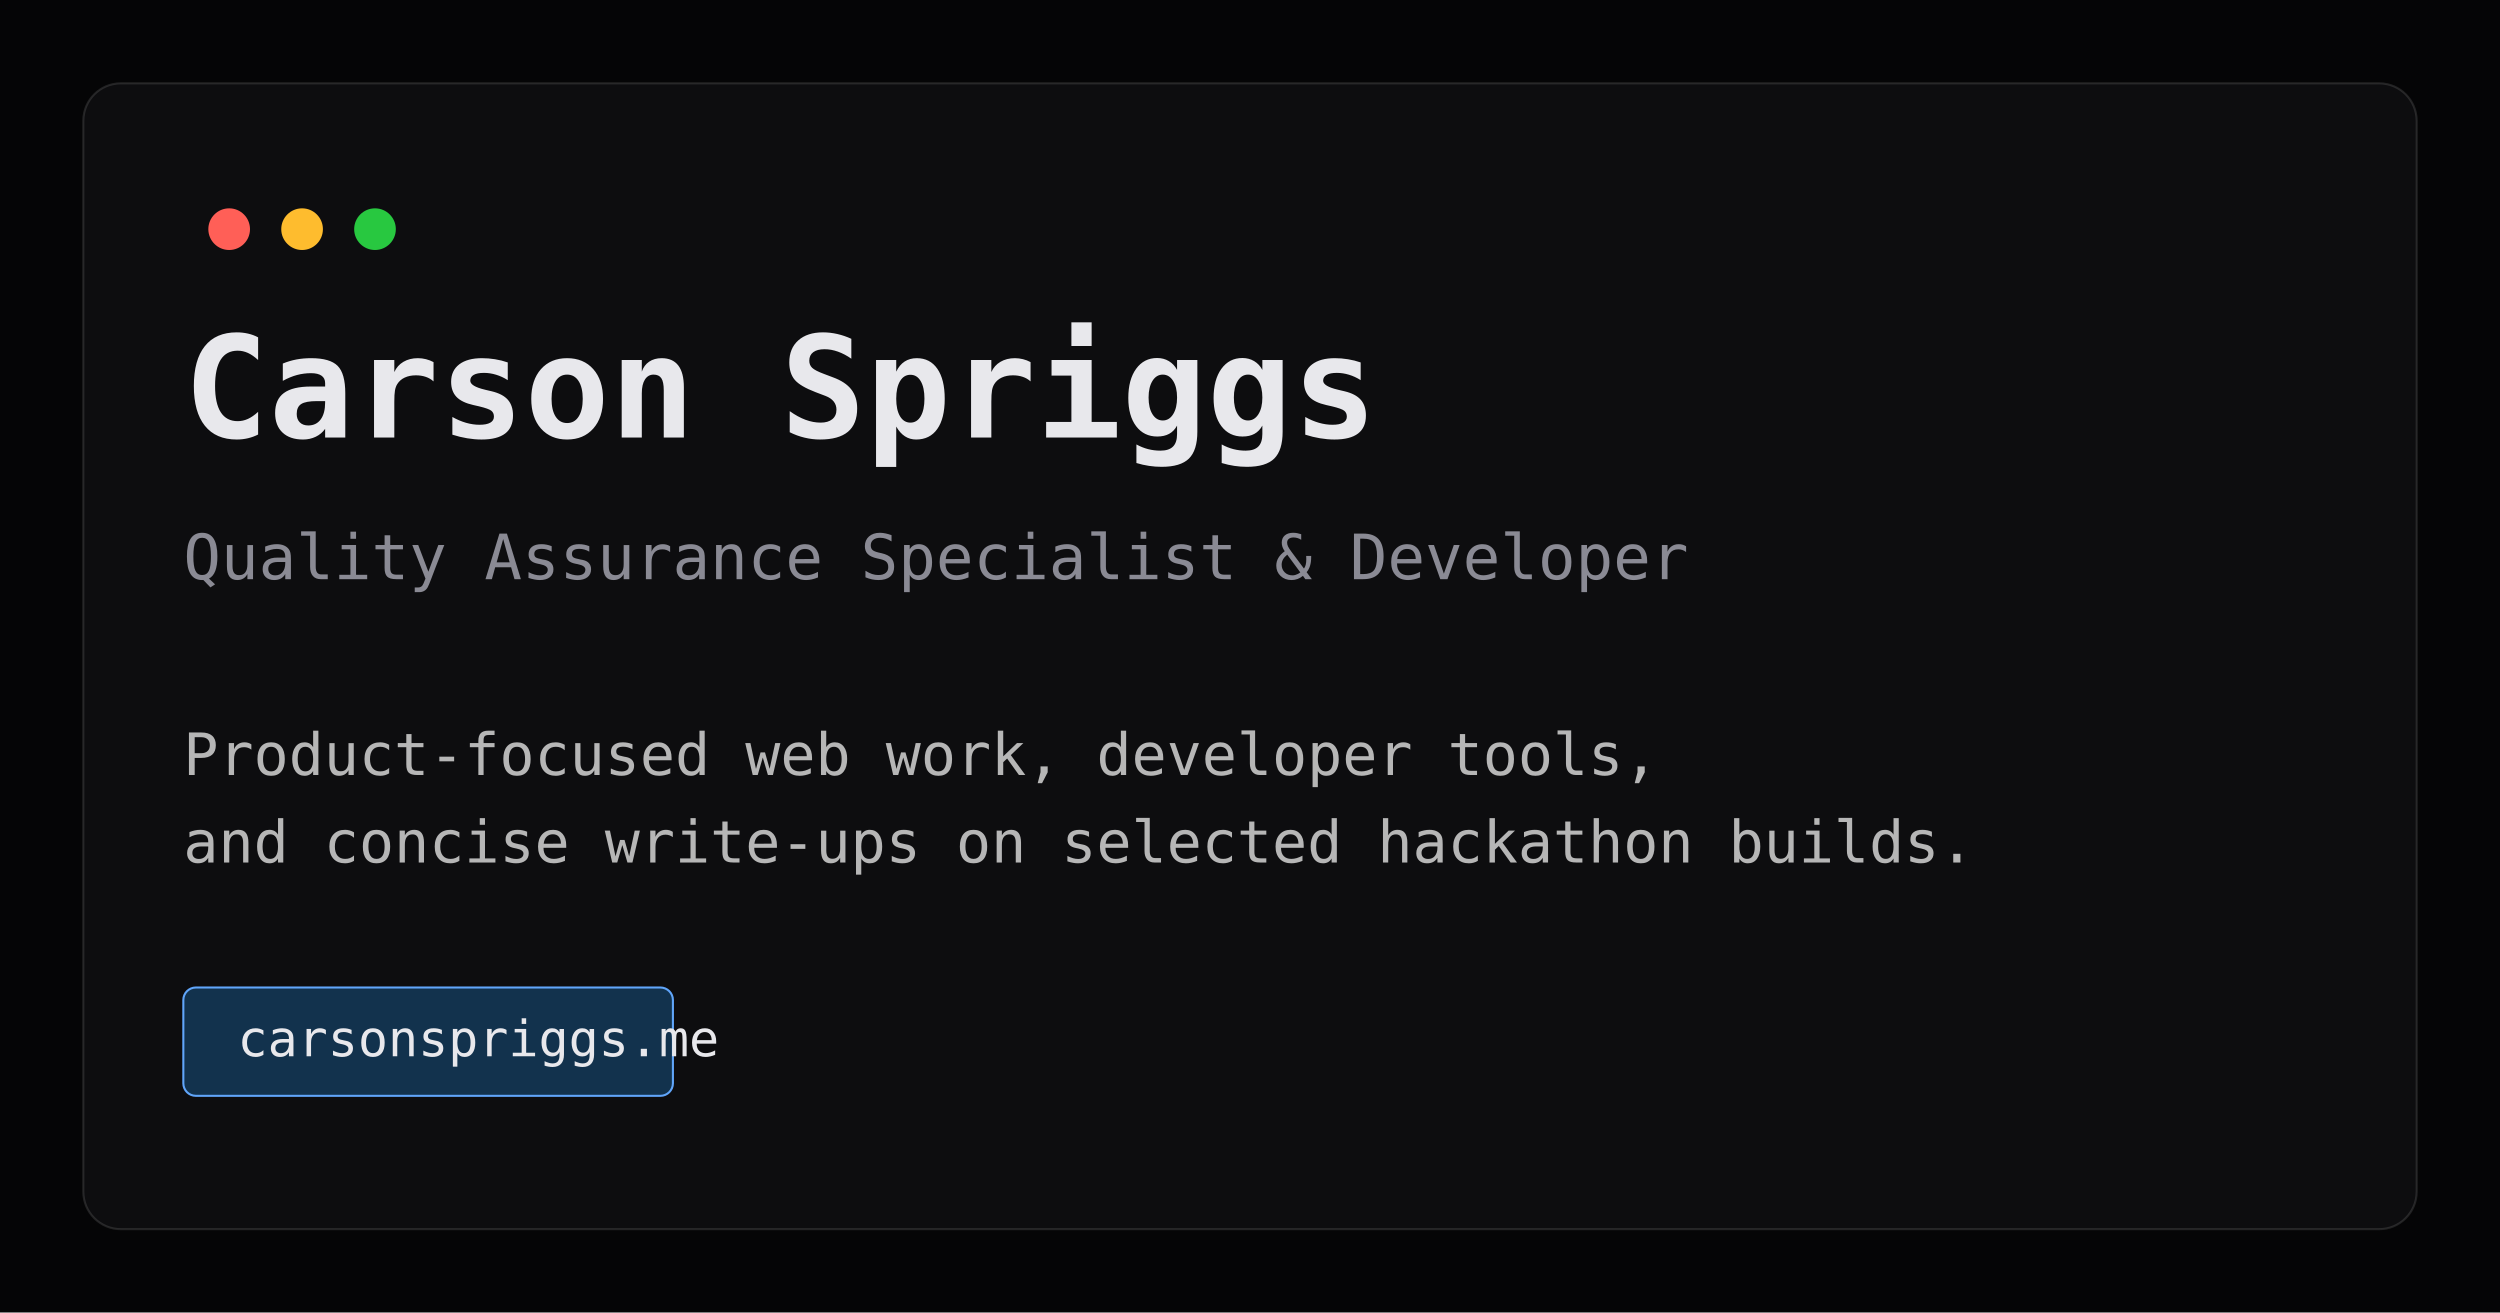
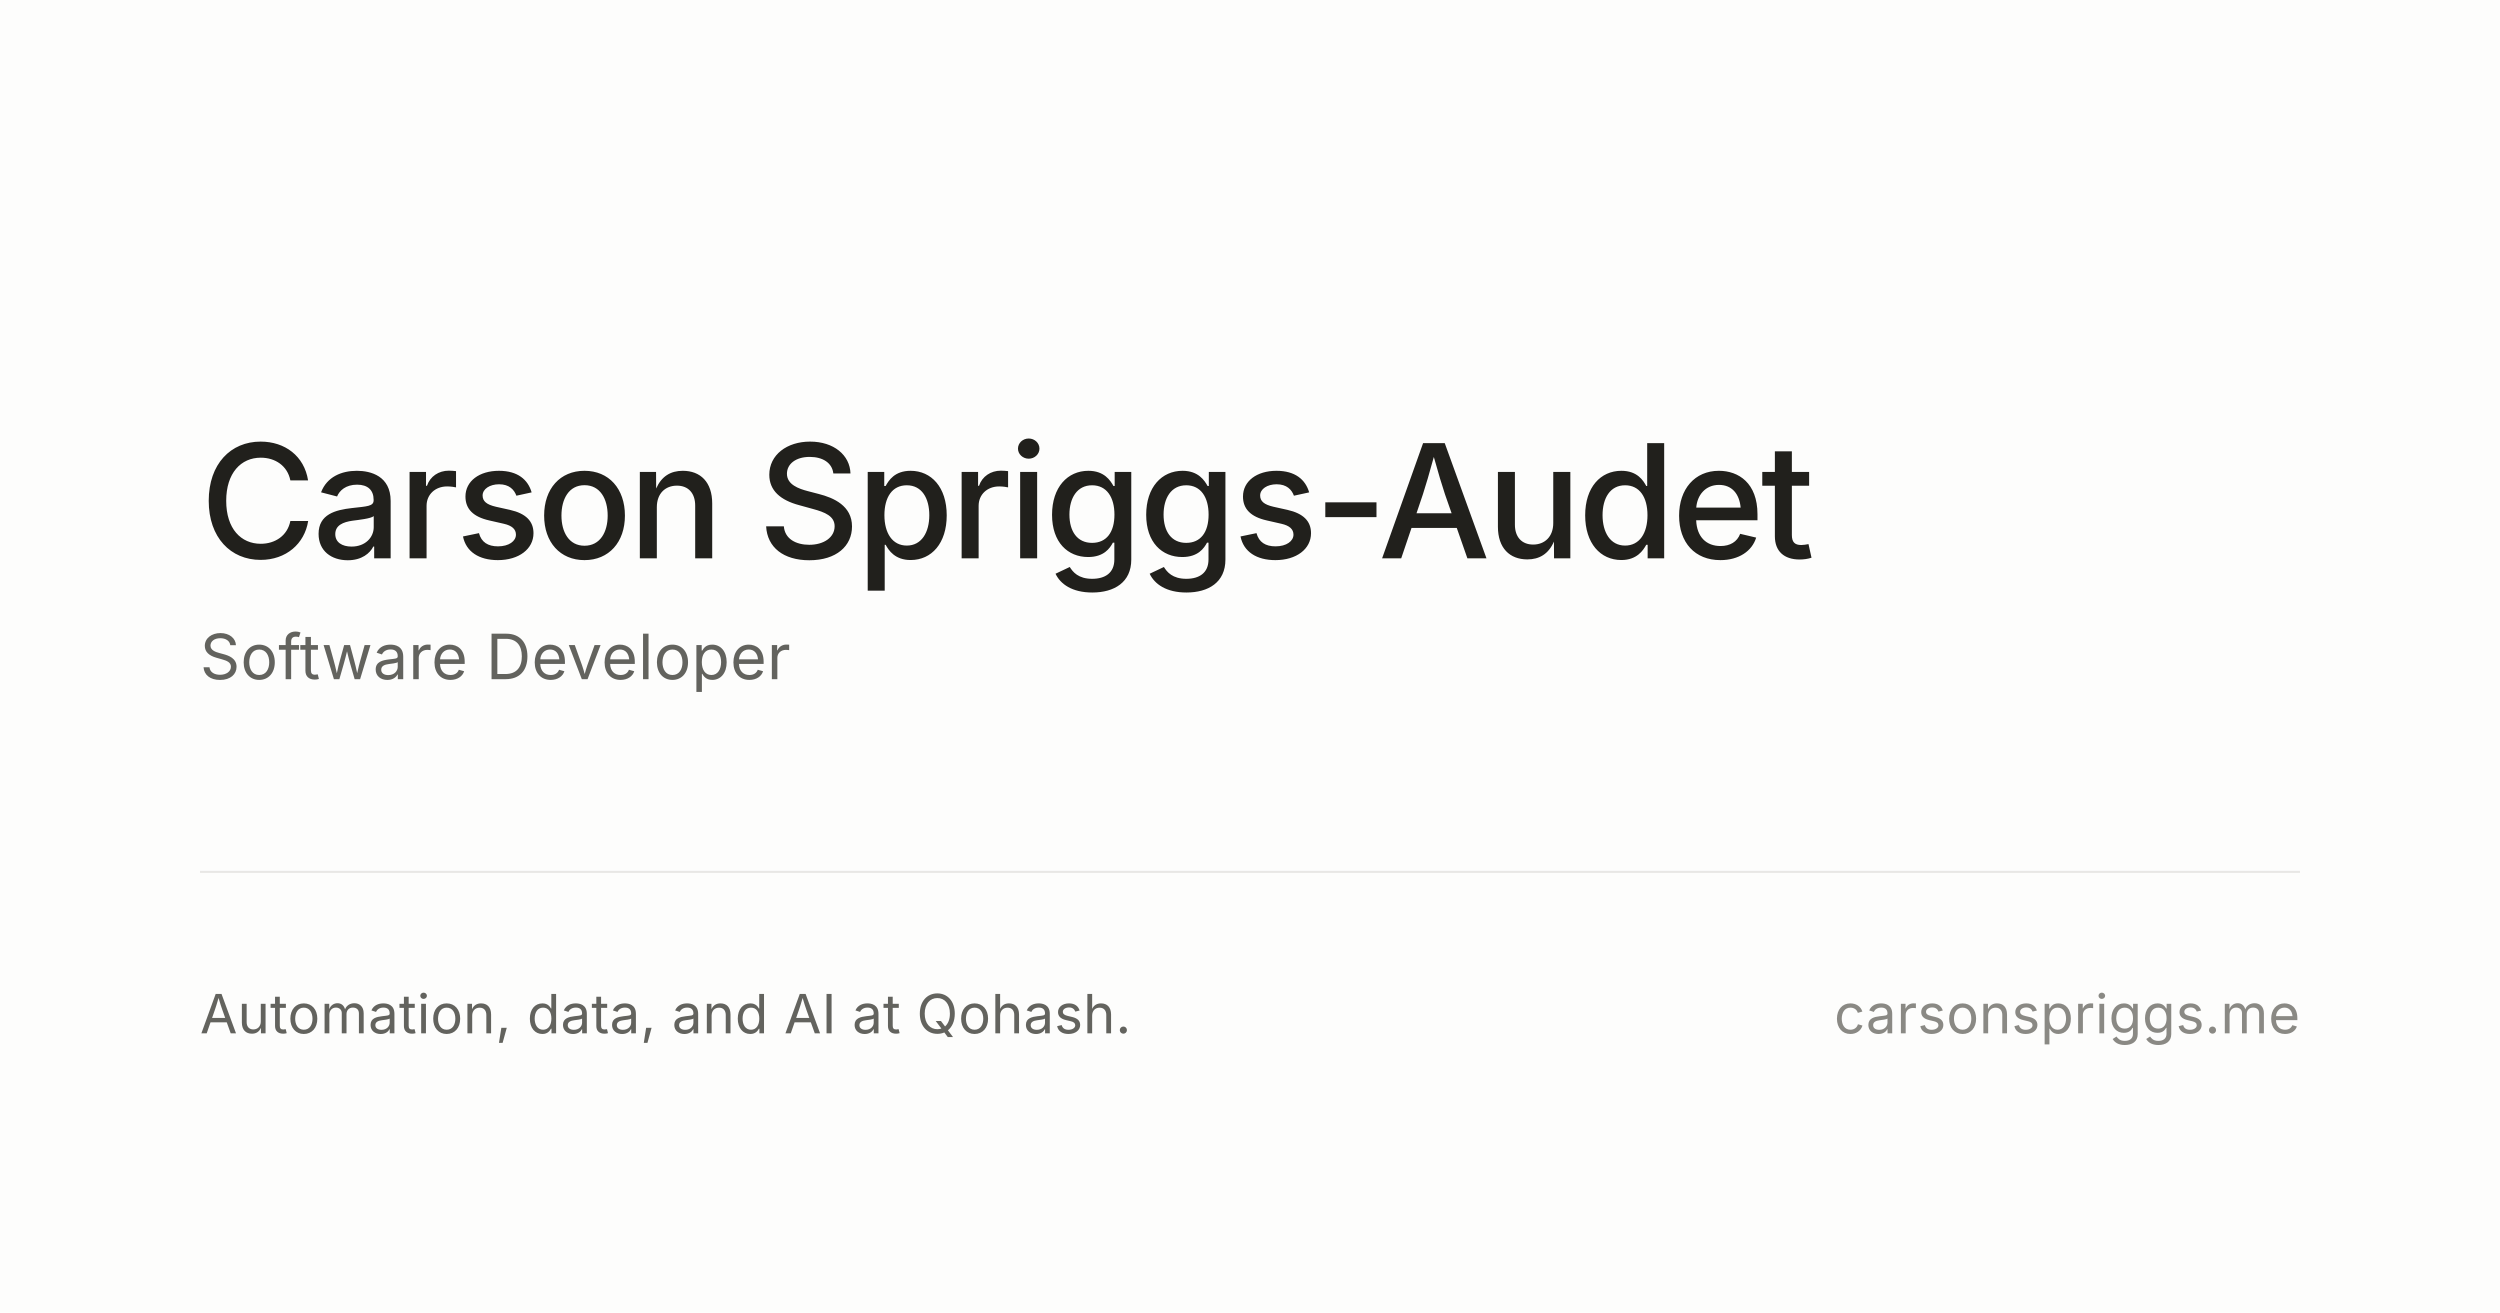
- <svg xmlns="http://www.w3.org/2000/svg" width="1200" height="630" viewBox="0 0 1200 630" fill="none" role="img" aria-labelledby="title desc">
-   <rect width="1200" height="630" fill="#050506" />
-   <rect x="40" y="40" width="1120" height="550" rx="18" fill="#0D0D0F" stroke="rgba(255,255,255,0.12)" />
-   <circle cx="110" cy="110" r="10" fill="#FF5F57" />
-   <circle cx="145" cy="110" r="10" fill="#FEBC2E" />
-   <circle cx="180" cy="110" r="10" fill="#28C840" />
-   <text x="88" y="210" fill="#E8E8EC" font-family="CommitMono, monospace" font-size="68" font-weight="700">Carson Spriggs</text>
-   <text x="88" y="278" fill="#8A8A94" font-family="CommitMono, monospace" font-size="30">Quality Assurance Specialist &amp; Developer</text>
-   <text x="88" y="372" fill="#B6B6B6" font-family="CommitMono, monospace" font-size="28">Product-focused web work, developer tools,</text>
-   <text x="88" y="414" fill="#B6B6B6" font-family="CommitMono, monospace" font-size="28">and concise write-ups on selected hackathon builds.</text>
-   <rect x="88" y="474" width="235" height="52" rx="6" fill="#12324D" stroke="#60A5FA" />
-   <text x="114" y="507" fill="#E8E8EC" font-family="CommitMono, monospace" font-size="24">carsonspriggs.me</text>
+ <svg xmlns="http://www.w3.org/2000/svg" width="1200" height="630" viewBox="0 0 1200 630" role="img" aria-labelledby="card-title card-desc">
+   <rect width="1200" height="630" fill="#fdfdfc" />
+   <g font-family="Inter Variable, Inter, system-ui, sans-serif" font-feature-settings="'cv01', 'ss03'">
+     <text x="96" y="268" fill="#21201c" font-size="76" font-weight="500" letter-spacing="-1.9">Carson Spriggs-Audet</text>
+     <text x="96" y="326" fill="#63635e" font-size="30" font-weight="400" letter-spacing="0.18">Software Developer</text>
+     <rect x="96" y="418" width="1008" height="1" fill="#e8e7e5" />
+     <text x="96" y="496" fill="#63635e" font-size="26" font-weight="400" letter-spacing="0.16">Automation, data, and AI at Qohash.</text>
+     <text x="1104" y="496" fill="#8a8984" font-size="26" font-weight="400" letter-spacing="0.16" text-anchor="end">carsonspriggs.me</text>
+   </g>
</svg>
